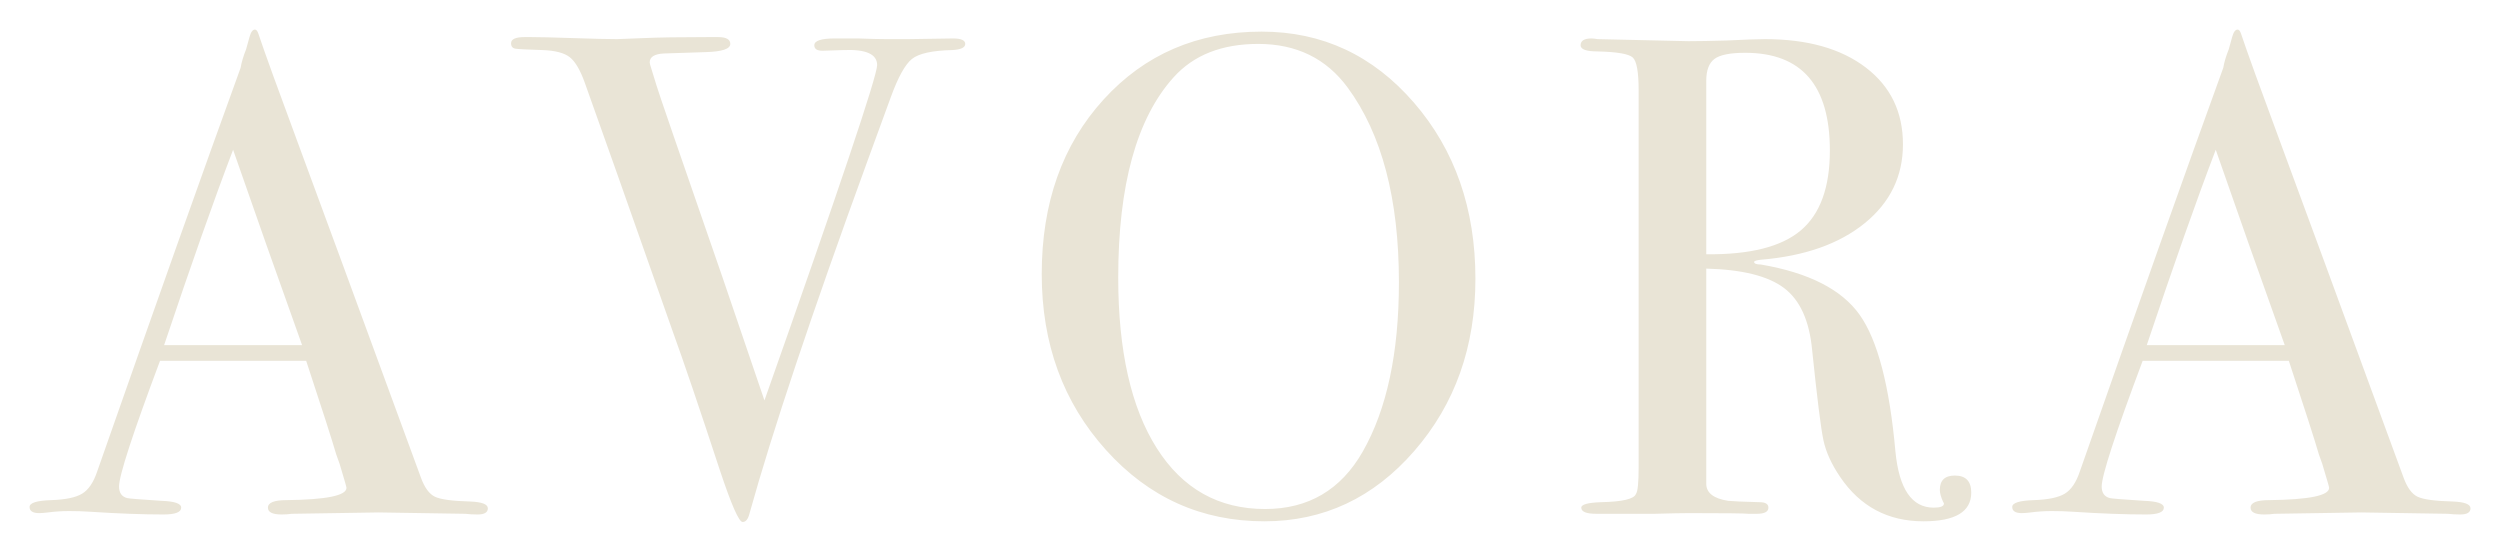
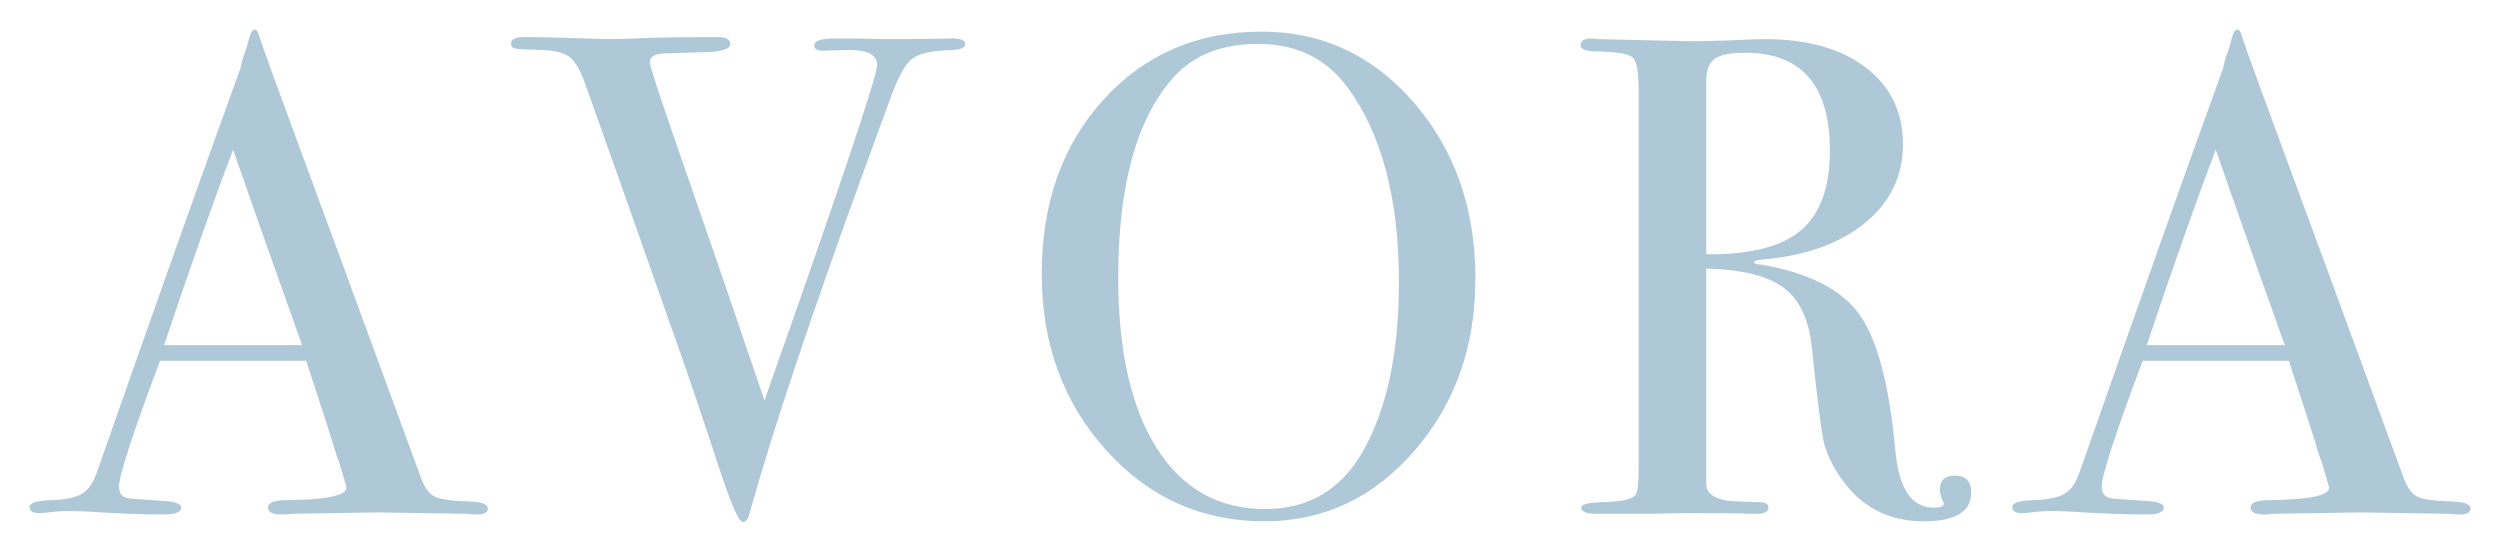
<svg xmlns="http://www.w3.org/2000/svg" viewBox="-67.3 0 3660.5 807.5">
  <g transform="translate(0 751.3) scale(1,-1)">
-     <path fill="#E9E4D6" d="M647.0 7Q647.0 -2 632.0 -2Q622.0 -2 614.0 -1L487.0 1L360.0 -1Q353.0 -2 345.0 -2Q325.0 -2 325.0 8Q325.0 19 352.0 19Q440.0 20 440.0 37Q440.0 38 438.0 45L430.0 72L425.0 86Q416.0 117 381.0 223H167.0Q107.0 63 107.0 39Q107.0 25 119.0 22Q122.0 21 169.0 18Q198.0 17 198.0 8Q198.0 -2 172.0 -2Q126.0 -2 65.0 2Q50.0 3 34.0 3Q18.0 3 3.0 1Q-5.0 0 -10.0 0Q-24.0 0 -24.0 9Q-24.0 18 7.5 19.0Q39.0 20 53.0 28.5Q67.0 37 75.0 61Q204.0 429 285.0 652Q287.0 664 293.0 679L298.0 697Q301.0 708 306.0 708Q309.0 708 311.0 702Q324.0 663 370.0 539Q406.0 442 549.0 52Q557.0 30 569.5 24.0Q582.0 18 621.0 17Q647.0 16 647.0 7ZM375.0 246Q359.0 291 322.0 395L274.0 532Q232.0 422 173.0 246Z M1346.0 687Q1346.0 679 1327.0 678Q1283.0 677 1268.0 665.0Q1253.0 653 1237.0 609L1203.0 516Q1080.0 179 1030.0 -1Q1027.0 -13 1020.0 -13Q1012.0 -13 987.0 62Q942.0 199 917.0 268Q890.0 344 837.0 495L789.0 630Q779.0 658 767.0 667.5Q755.0 677 727.0 678Q694.0 679 687.5 680.0Q681.0 681 681.0 688Q681.0 697 701.0 697H710.0Q728.0 697 772.5 695.5Q817.0 694 836.0 694Q841.0 694 874.5 695.5Q908.0 697 970.0 697H984.0Q1002.0 697 1002.0 687Q1002.0 676 966.0 675L905.0 673Q884.0 672 884.0 660Q884.0 658 886.0 652L894.0 626Q896.0 618 991.0 344Q1007.0 297 1052.0 165Q1217.0 632 1217.0 656Q1217.0 680 1168.0 678L1137.0 677Q1125.0 677 1125.0 685Q1125.0 695 1155.0 695Q1161.0 695 1189.0 695Q1217.0 694 1230.0 694H1262.0L1328.0 695Q1346.0 695 1346.0 687Z M2093.0 343Q2093.0 194 2003.5 91.0Q1914.0 -12 1784.0 -12Q1646.0 -12 1552.0 92.5Q1458.0 197 1458.0 350Q1458.0 506 1548.5 605.5Q1639.0 705 1780.0 705Q1913.0 705 2003.0 601.0Q2093.0 497 2093.0 343ZM1981.0 338Q1981.0 521 1906.0 623Q1859.0 687 1775.0 687Q1695.0 687 1651.0 638Q1570.0 548 1570.0 345Q1570.0 184 1626.5 95.0Q1683.0 6 1785.0 6Q1880.0 6 1928.0 90Q1981.0 183 1981.0 338Z M2819.0 30Q2819.0 -12 2749.0 -12Q2671.0 -12 2627.0 53Q2608.0 81 2602.5 107.0Q2597.0 133 2586.0 239Q2580.0 303 2545.0 329.5Q2510.0 356 2431.0 358V43Q2431.0 23 2463.0 18Q2472.0 17 2509.0 16Q2522.0 16 2522.0 8Q2522.0 -1 2505.0 -1H2493.0Q2484.0 0 2406.0 0Q2391.0 0 2355.0 -1Q2320.0 -1 2309.0 -1H2270.0Q2248.0 -1 2248.0 8Q2248.0 15 2277.0 16Q2324.0 17 2328.0 28Q2332.0 33 2332.0 67V619Q2332.0 659 2323.5 667.0Q2315.0 675 2272.0 676Q2247.0 676 2247.0 685Q2247.0 695 2263.0 695Q2266.0 695 2272.0 694L2405.0 691Q2425.0 691 2461.0 692Q2501.0 694 2517.0 694Q2610.0 694 2664.5 652.5Q2719.0 611 2719.0 540Q2719.0 470 2663.0 424.5Q2607.0 379 2511.0 371Q2502.0 370 2501.0 368Q2501.0 364 2511.0 364Q2616.0 346 2655.5 290.5Q2695.0 235 2708.0 90Q2716.0 8 2764.0 8Q2779.0 8 2779.0 14Q2779.0 15 2778.0 16Q2773.0 27 2773.0 34Q2773.0 55 2795.0 55Q2819.0 55 2819.0 30ZM2612.0 531Q2612.0 674 2488.0 674Q2455.0 674 2443.0 665.0Q2431.0 656 2431.0 633V379Q2527.0 378 2569.5 414.0Q2612.0 450 2612.0 531Z M3550.0 7Q3550.0 -2 3535.0 -2Q3525.0 -2 3517.0 -1L3390.0 1L3263.0 -1Q3256.0 -2 3248.0 -2Q3228.0 -2 3228.0 8Q3228.0 19 3255.0 19Q3343.0 20 3343.0 37Q3343.0 38 3341.0 45L3333.0 72L3328.0 86Q3319.0 117 3284.0 223H3070.0Q3010.0 63 3010.0 39Q3010.0 25 3022.0 22Q3025.0 21 3072.0 18Q3101.0 17 3101.0 8Q3101.0 -2 3075.0 -2Q3029.0 -2 2968.0 2Q2953.0 3 2937.0 3Q2921.0 3 2906.0 1Q2898.0 0 2893.0 0Q2879.0 0 2879.0 9Q2879.0 18 2910.5 19.0Q2942.0 20 2956.0 28.5Q2970.0 37 2978.0 61Q3107.0 429 3188.0 652Q3190.0 664 3196.0 679L3201.0 697Q3204.0 708 3209.0 708Q3212.0 708 3214.0 702Q3227.0 663 3273.0 539Q3309.0 442 3452.0 52Q3460.0 30 3472.5 24.0Q3485.0 18 3524.0 17Q3550.0 16 3550.0 7ZM3278.0 246Q3262.0 291 3225.0 395L3177.0 532Q3135.0 422 3076.0 246Z" />
+     <path fill="#AFC8D8" d="M647.0 7Q647.0 -2 632.0 -2Q622.0 -2 614.0 -1L487.0 1L360.0 -1Q353.0 -2 345.0 -2Q325.0 -2 325.0 8Q325.0 19 352.0 19Q440.0 20 440.0 37Q440.0 38 438.0 45L430.0 72L425.0 86Q416.0 117 381.0 223H167.0Q107.0 63 107.0 39Q107.0 25 119.0 22Q122.0 21 169.0 18Q198.0 17 198.0 8Q198.0 -2 172.0 -2Q126.0 -2 65.0 2Q50.0 3 34.0 3Q18.0 3 3.0 1Q-5.0 0 -10.0 0Q-24.0 0 -24.0 9Q-24.0 18 7.5 19.0Q39.0 20 53.0 28.5Q67.0 37 75.0 61Q204.0 429 285.0 652Q287.0 664 293.0 679L298.0 697Q301.0 708 306.0 708Q309.0 708 311.0 702Q324.0 663 370.0 539Q406.0 442 549.0 52Q557.0 30 569.5 24.0Q582.0 18 621.0 17Q647.0 16 647.0 7ZM375.0 246Q359.0 291 322.0 395L274.0 532Q232.0 422 173.0 246Z M1346.0 687Q1346.0 679 1327.0 678Q1283.0 677 1268.0 665.0Q1253.0 653 1237.0 609L1203.0 516Q1080.0 179 1030.0 -1Q1027.0 -13 1020.0 -13Q1012.0 -13 987.0 62Q942.0 199 917.0 268Q890.0 344 837.0 495L789.0 630Q779.0 658 767.0 667.5Q755.0 677 727.0 678Q694.0 679 687.5 680.0Q681.0 681 681.0 688Q681.0 697 701.0 697H710.0Q728.0 697 772.5 695.5Q817.0 694 836.0 694Q841.0 694 874.5 695.5Q908.0 697 970.0 697H984.0Q1002.0 697 1002.0 687Q1002.0 676 966.0 675L905.0 673Q884.0 672 884.0 660Q884.0 658 886.0 652L894.0 626Q896.0 618 991.0 344Q1007.0 297 1052.0 165Q1217.0 632 1217.0 656Q1217.0 680 1168.0 678L1137.0 677Q1125.0 677 1125.0 685Q1125.0 695 1155.0 695Q1161.0 695 1189.0 695Q1217.0 694 1230.0 694H1262.0L1328.0 695Q1346.0 695 1346.0 687Z M2093.0 343Q2093.0 194 2003.5 91.0Q1914.0 -12 1784.0 -12Q1646.0 -12 1552.0 92.5Q1458.0 197 1458.0 350Q1458.0 506 1548.5 605.5Q1639.0 705 1780.0 705Q1913.0 705 2003.0 601.0Q2093.0 497 2093.0 343ZM1981.0 338Q1981.0 521 1906.0 623Q1859.0 687 1775.0 687Q1695.0 687 1651.0 638Q1570.0 548 1570.0 345Q1570.0 184 1626.5 95.0Q1683.0 6 1785.0 6Q1880.0 6 1928.0 90Q1981.0 183 1981.0 338Z M2819.0 30Q2819.0 -12 2749.0 -12Q2671.0 -12 2627.0 53Q2608.0 81 2602.5 107.0Q2597.0 133 2586.0 239Q2580.0 303 2545.0 329.5Q2510.0 356 2431.0 358V43Q2431.0 23 2463.0 18Q2472.0 17 2509.0 16Q2522.0 16 2522.0 8Q2522.0 -1 2505.0 -1H2493.0Q2484.0 0 2406.0 0Q2391.0 0 2355.0 -1Q2320.0 -1 2309.0 -1H2270.0Q2248.0 -1 2248.0 8Q2248.0 15 2277.0 16Q2324.0 17 2328.0 28Q2332.0 33 2332.0 67V619Q2332.0 659 2323.5 667.0Q2315.0 675 2272.0 676Q2247.0 676 2247.0 685Q2247.0 695 2263.0 695Q2266.0 695 2272.0 694L2405.0 691Q2425.0 691 2461.0 692Q2501.0 694 2517.0 694Q2610.0 694 2664.5 652.5Q2719.0 611 2719.0 540Q2719.0 470 2663.0 424.5Q2607.0 379 2511.0 371Q2502.0 370 2501.0 368Q2501.0 364 2511.0 364Q2616.0 346 2655.5 290.5Q2695.0 235 2708.0 90Q2716.0 8 2764.0 8Q2779.0 8 2779.0 14Q2779.0 15 2778.0 16Q2773.0 27 2773.0 34Q2773.0 55 2795.0 55Q2819.0 55 2819.0 30ZM2612.0 531Q2612.0 674 2488.0 674Q2455.0 674 2443.0 665.0Q2431.0 656 2431.0 633V379Q2527.0 378 2569.5 414.0Q2612.0 450 2612.0 531Z M3550.0 7Q3550.0 -2 3535.0 -2Q3525.0 -2 3517.0 -1L3390.0 1L3263.0 -1Q3256.0 -2 3248.0 -2Q3228.0 -2 3228.0 8Q3228.0 19 3255.0 19Q3343.0 20 3343.0 37Q3343.0 38 3341.0 45L3333.0 72L3328.0 86Q3319.0 117 3284.0 223H3070.0Q3010.0 63 3010.0 39Q3010.0 25 3022.0 22Q3025.0 21 3072.0 18Q3101.0 17 3101.0 8Q3101.0 -2 3075.0 -2Q3029.0 -2 2968.0 2Q2953.0 3 2937.0 3Q2921.0 3 2906.0 1Q2898.0 0 2893.0 0Q2879.0 0 2879.0 9Q2879.0 18 2910.5 19.0Q2942.0 20 2956.0 28.5Q2970.0 37 2978.0 61Q3107.0 429 3188.0 652Q3190.0 664 3196.0 679L3201.0 697Q3204.0 708 3209.0 708Q3212.0 708 3214.0 702Q3227.0 663 3273.0 539Q3309.0 442 3452.0 52Q3460.0 30 3472.5 24.0Q3485.0 18 3524.0 17Q3550.0 16 3550.0 7ZM3278.0 246Q3262.0 291 3225.0 395L3177.0 532Q3135.0 422 3076.0 246Z" />
  </g>
</svg>
